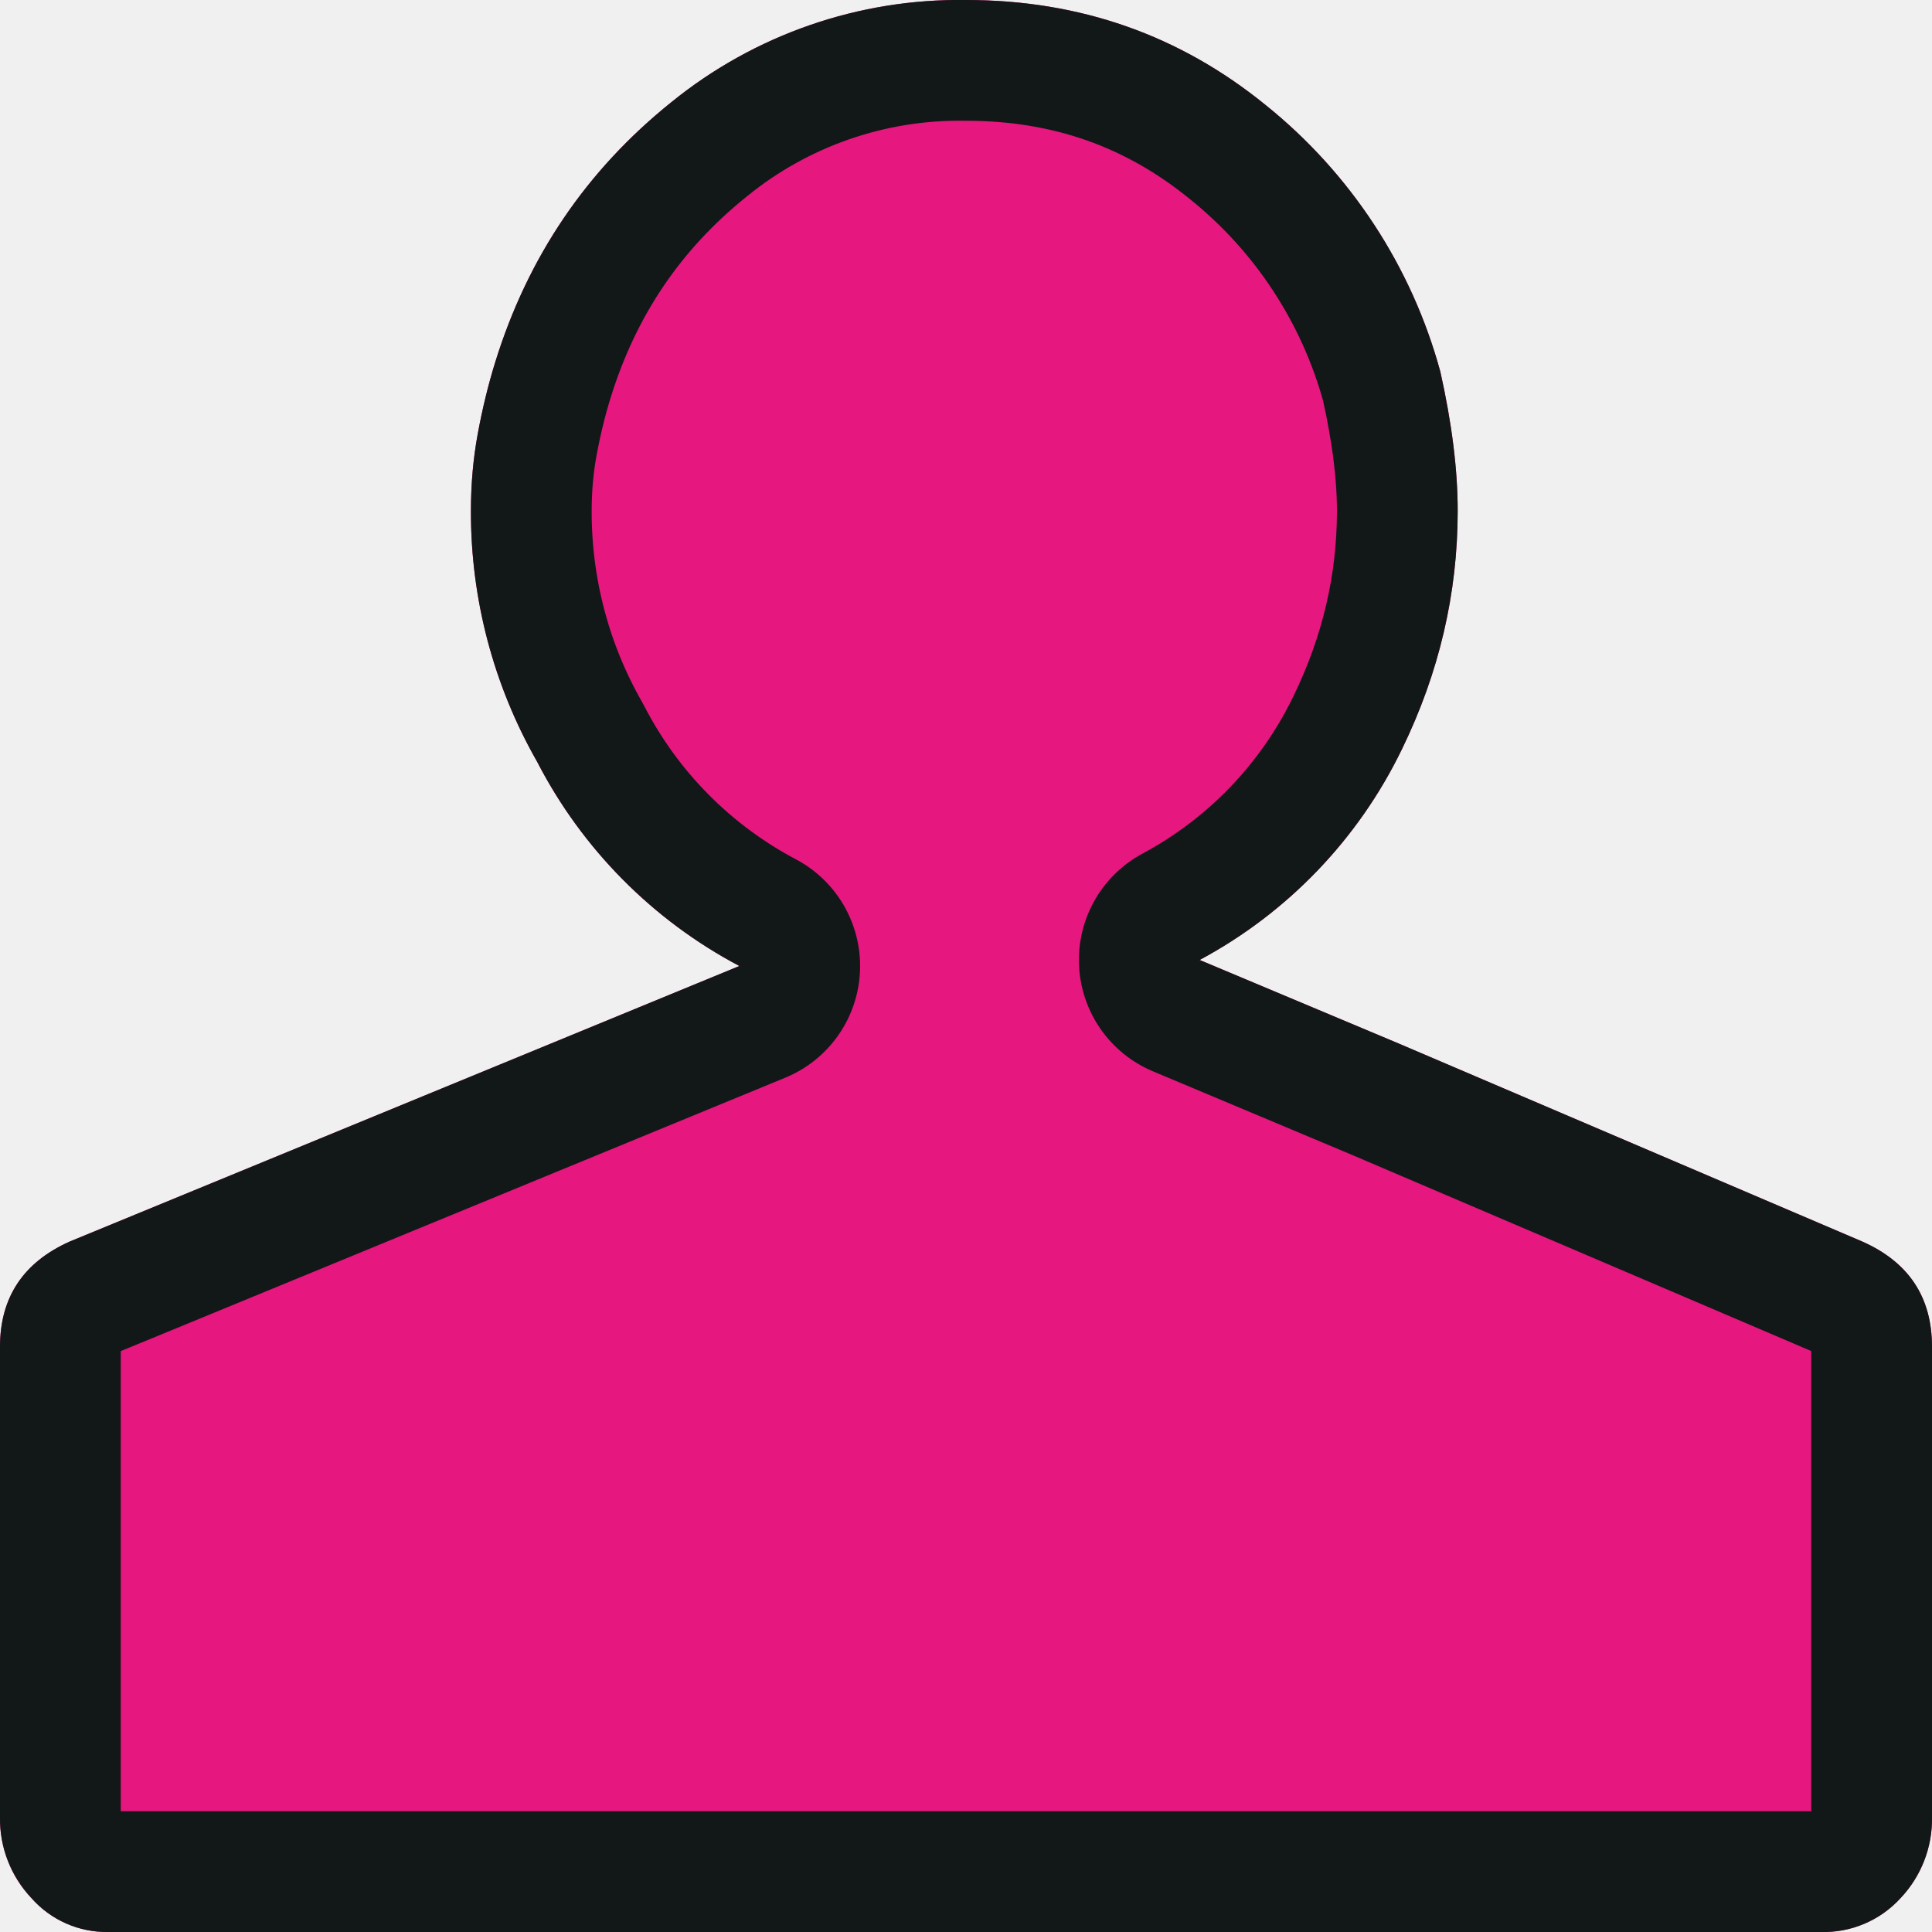
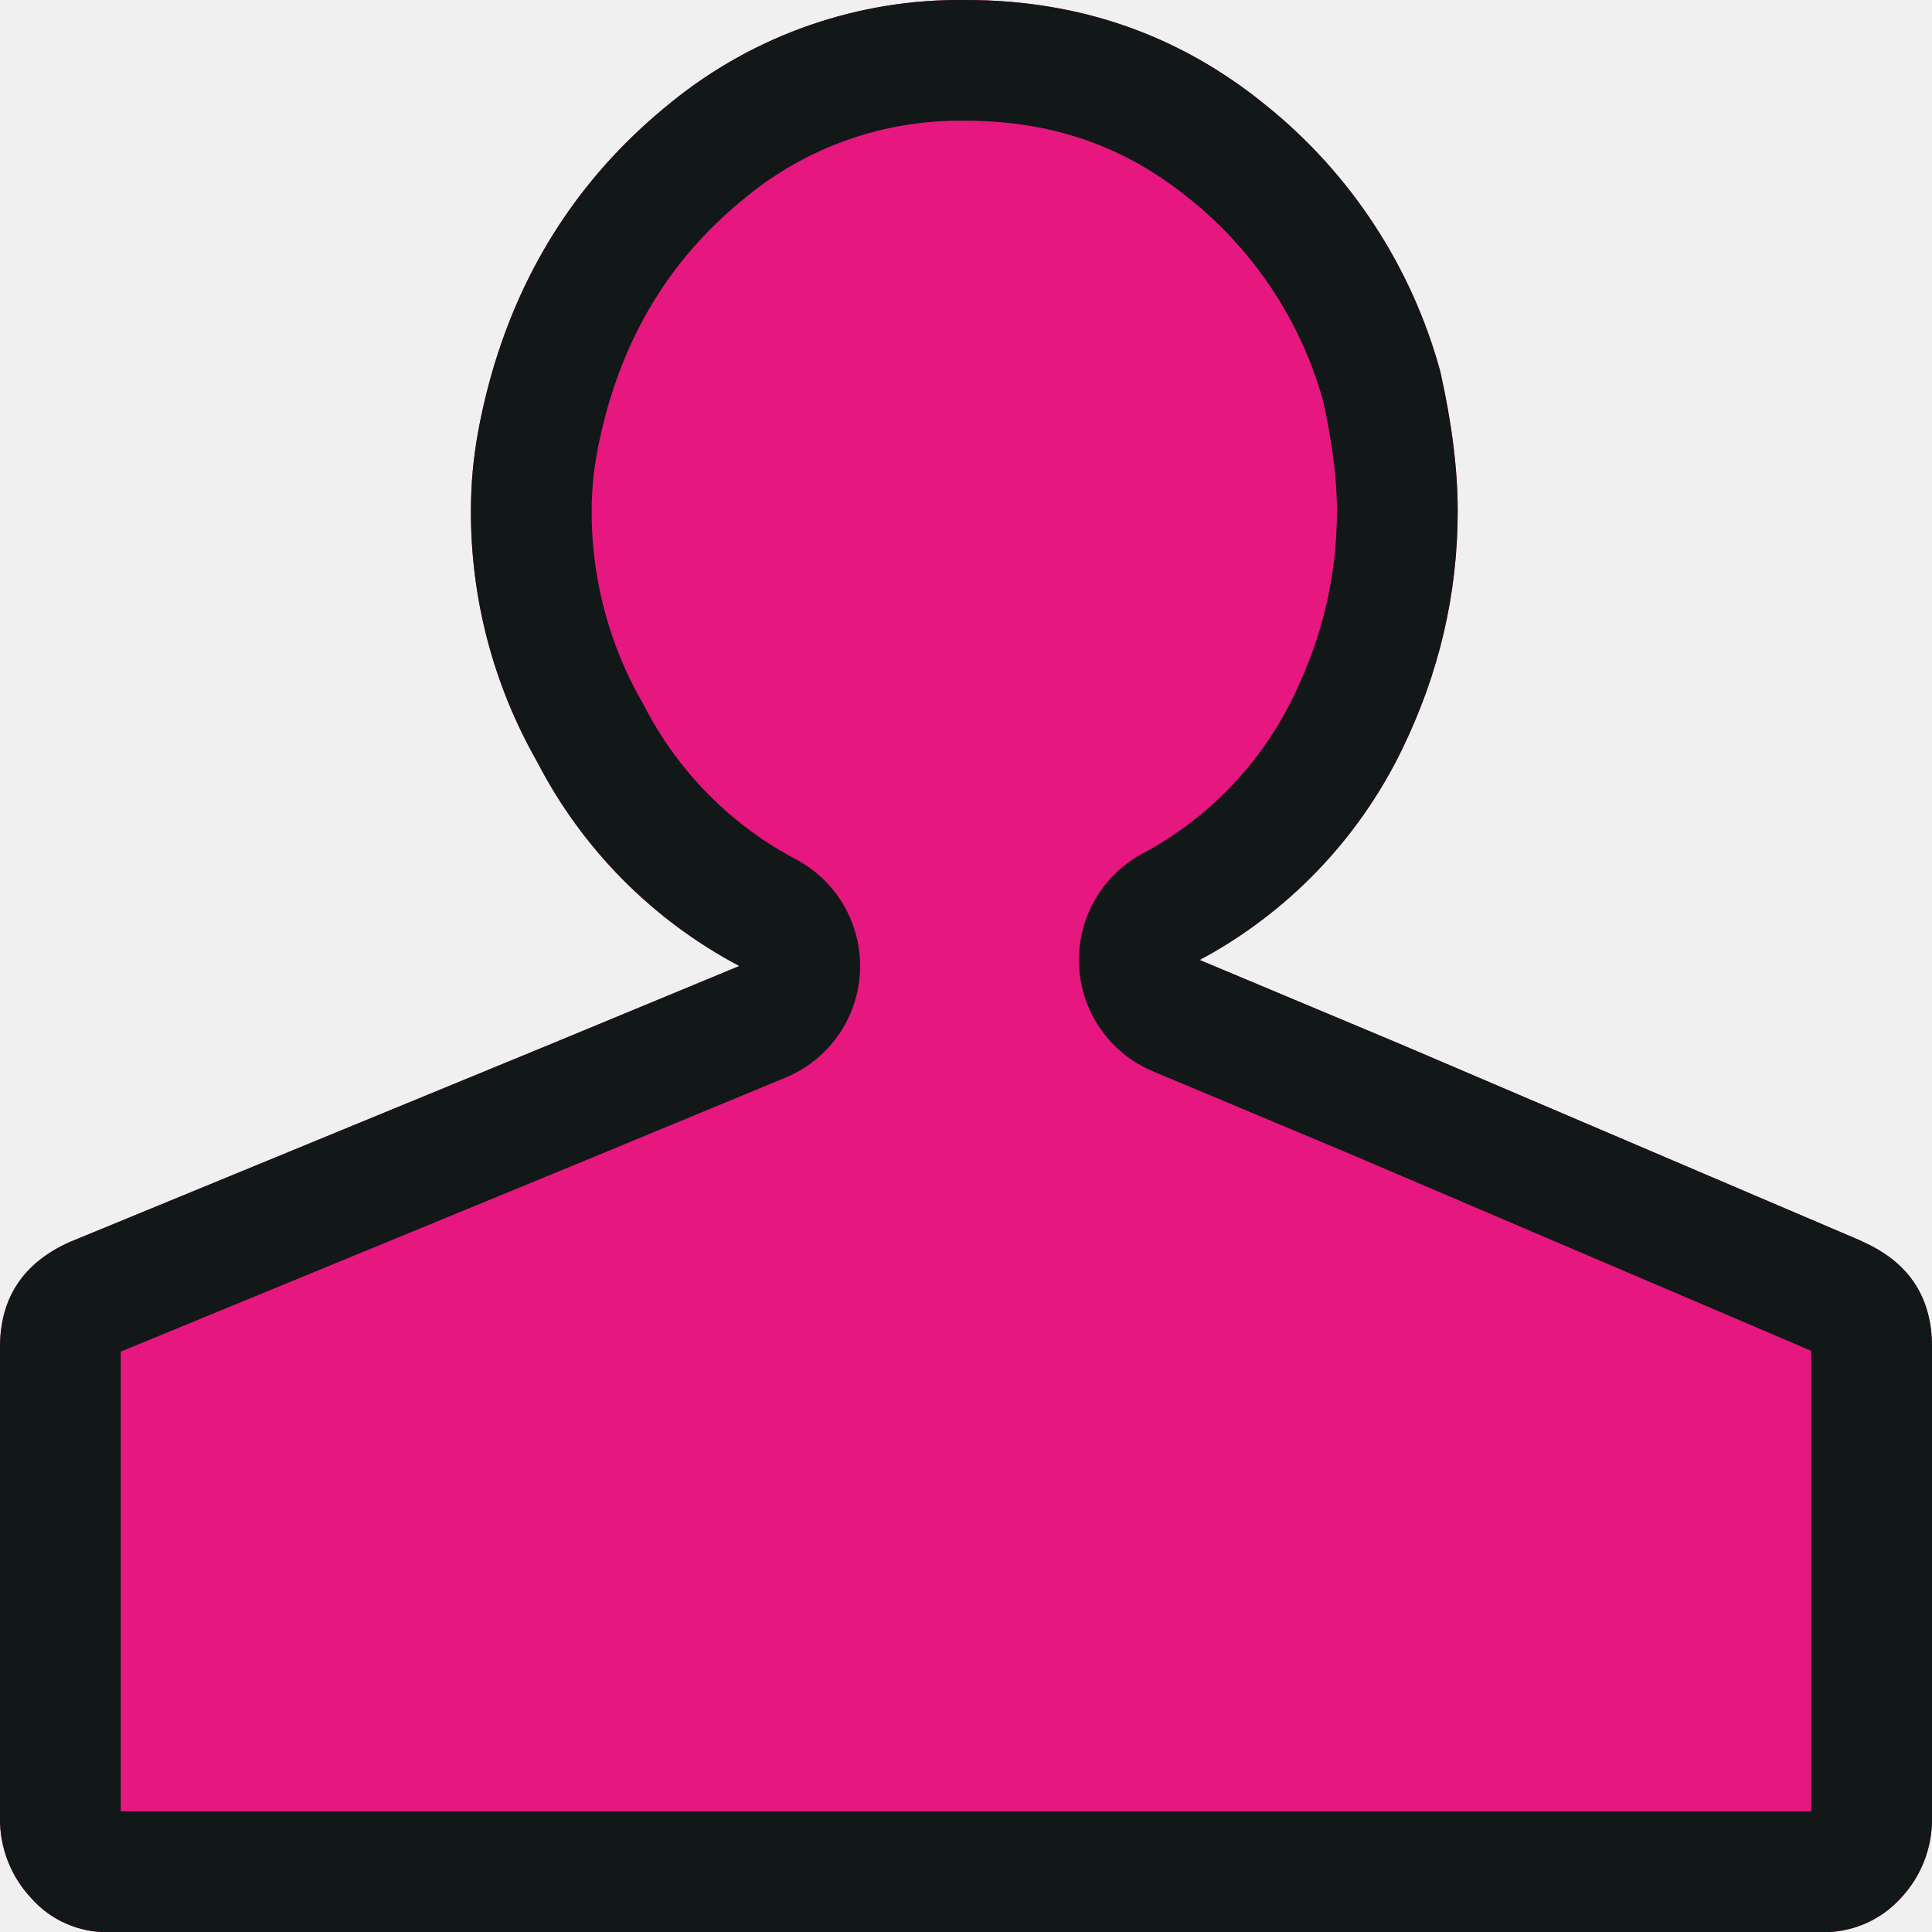
- <svg xmlns="http://www.w3.org/2000/svg" xmlns:xlink="http://www.w3.org/1999/xlink" width="16" height="16" viewBox="0 0 16 16">
+ <svg xmlns="http://www.w3.org/2000/svg" xmlns:xlink="http://www.w3.org/1999/xlink" id="profile-magenta" width="16" height="16" viewBox="0 0 16 16">
  <defs>
-     <path d="M15.423 10.282c.385.171.577.461.577.872v3.897a.952.952 0 0 1-.26.668.861.861 0 0 1-.664.281H.896a.83.83 0 0 1-.636-.281.954.954 0 0 1-.26-.668v-3.897c0-.41.193-.7.577-.872l3.986-1.64L6.123 8a3.974 3.974 0 0 1-1.675-1.692A4.168 4.168 0 0 1 3.9 4.23c0-.223.019-.435.057-.64.038-.206.086-.403.144-.59.27-.873.756-1.59 1.459-2.154A3.784 3.784 0 0 1 8 0c.943 0 1.771.291 2.484.872a4.273 4.273 0 0 1 1.444 2.205c.096.428.144.813.144 1.154 0 .684-.154 1.342-.462 1.974A3.916 3.916 0 0 1 9.935 7.95l1.646.691 3.842 1.641z" id="a" />
+     <path d="M15.423 10.282c.385.17.577.46.577.872v3.897a.952.952 0 0 1-.26.67.86.86 0 0 1-.664.28H.896a.83.83 0 0 1-.636-.28.954.954 0 0 1-.26-.67v-3.893c0-.41.193-.7.577-.872l3.986-1.64L6.123 8a3.974 3.974 0 0 1-1.675-1.692A4.168 4.168 0 0 1 3.9 4.23c0-.223.02-.435.057-.64A5.14 5.14 0 0 1 4.1 3c.27-.873.757-1.59 1.46-2.154A3.784 3.784 0 0 1 8 0c.943 0 1.77.29 2.484.872a4.273 4.273 0 0 1 1.444 2.205c.096.428.144.813.144 1.154 0 .688-.154 1.346-.462 1.978A3.916 3.916 0 0 1 9.935 7.95l1.646.69 3.846 1.642z" id="a" />
    <mask id="b" x="0" y="0" width="16" height="16" fill="#fff">
      <use xlink:href="#a" />
    </mask>
  </defs>
  <g fill="none" fill-rule="evenodd">
-     <path d="M15.423 10.282c.385.171.577.461.577.872v3.897a.952.952 0 0 1-.26.668.861.861 0 0 1-.664.281H.896a.83.83 0 0 1-.636-.281.954.954 0 0 1-.26-.668v-3.897c0-.41.193-.7.577-.872l3.986-1.64L6.123 8a3.974 3.974 0 0 1-1.675-1.692A4.168 4.168 0 0 1 3.9 4.23c0-.223.019-.435.057-.64.038-.206.086-.403.144-.59.27-.873.756-1.59 1.459-2.154A3.784 3.784 0 0 1 8 0c.943 0 1.771.291 2.484.872a4.273 4.273 0 0 1 1.444 2.205c.096.428.144.813.144 1.154 0 .684-.154 1.342-.462 1.974A3.916 3.916 0 0 1 9.935 7.95l1.646.691 3.842 1.641z" fill="#E6177E" />
+     <path d="M15.423 10.282c.385.17.577.46.577.872v3.897a.952.952 0 0 1-.26.67.86.86 0 0 1-.664.28H.896a.83.83 0 0 1-.636-.28.954.954 0 0 1-.26-.67v-3.893c0-.41.193-.7.577-.872l3.986-1.64L6.123 8a3.974 3.974 0 0 1-1.675-1.692A4.168 4.168 0 0 1 3.9 4.23c0-.223.02-.435.057-.64A5.14 5.14 0 0 1 4.1 3c.27-.873.757-1.59 1.46-2.154A3.784 3.784 0 0 1 8 0c.943 0 1.77.29 2.484.872a4.273 4.273 0 0 1 1.444 2.205c.096.428.144.813.144 1.154 0 .688-.154 1.346-.462 1.978A3.916 3.916 0 0 1 9.935 7.95l1.646.69 3.846 1.642z" fill="#E6177E" />
    <use stroke="#121718" mask="url(#b)" stroke-width="2" stroke-linecap="round" stroke-linejoin="round" xlink:href="#a" />
  </g>
</svg>
